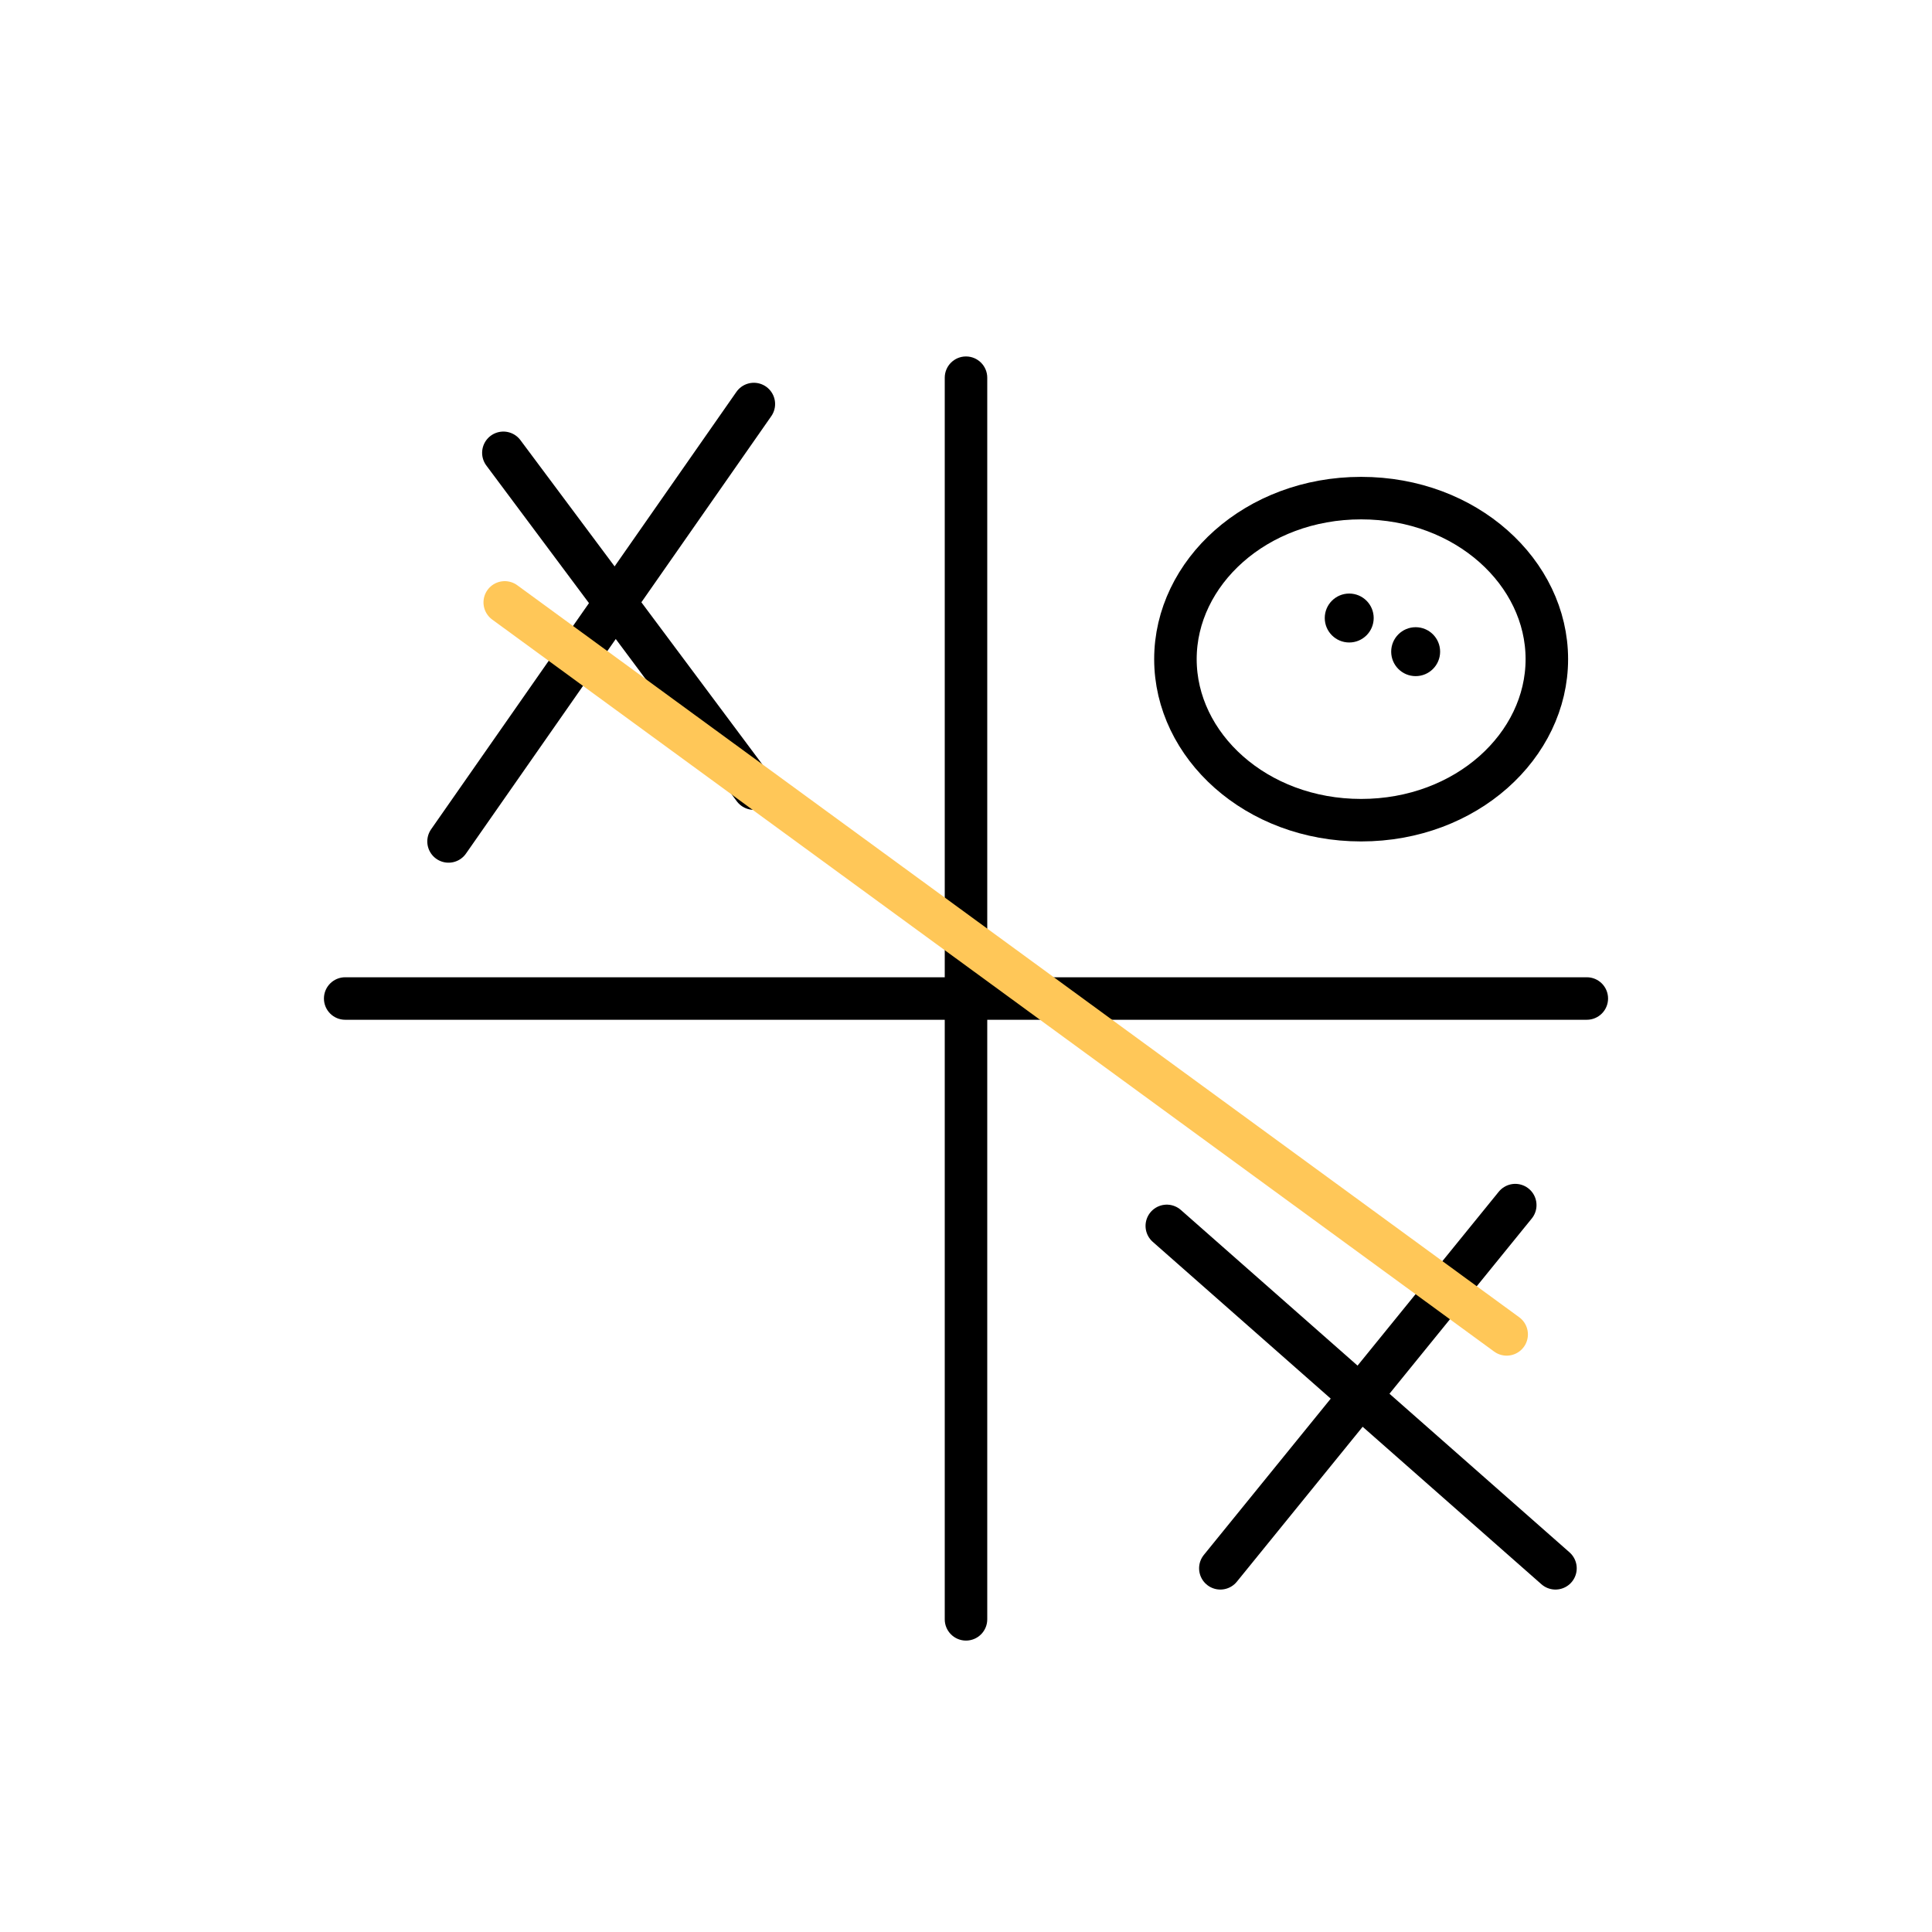
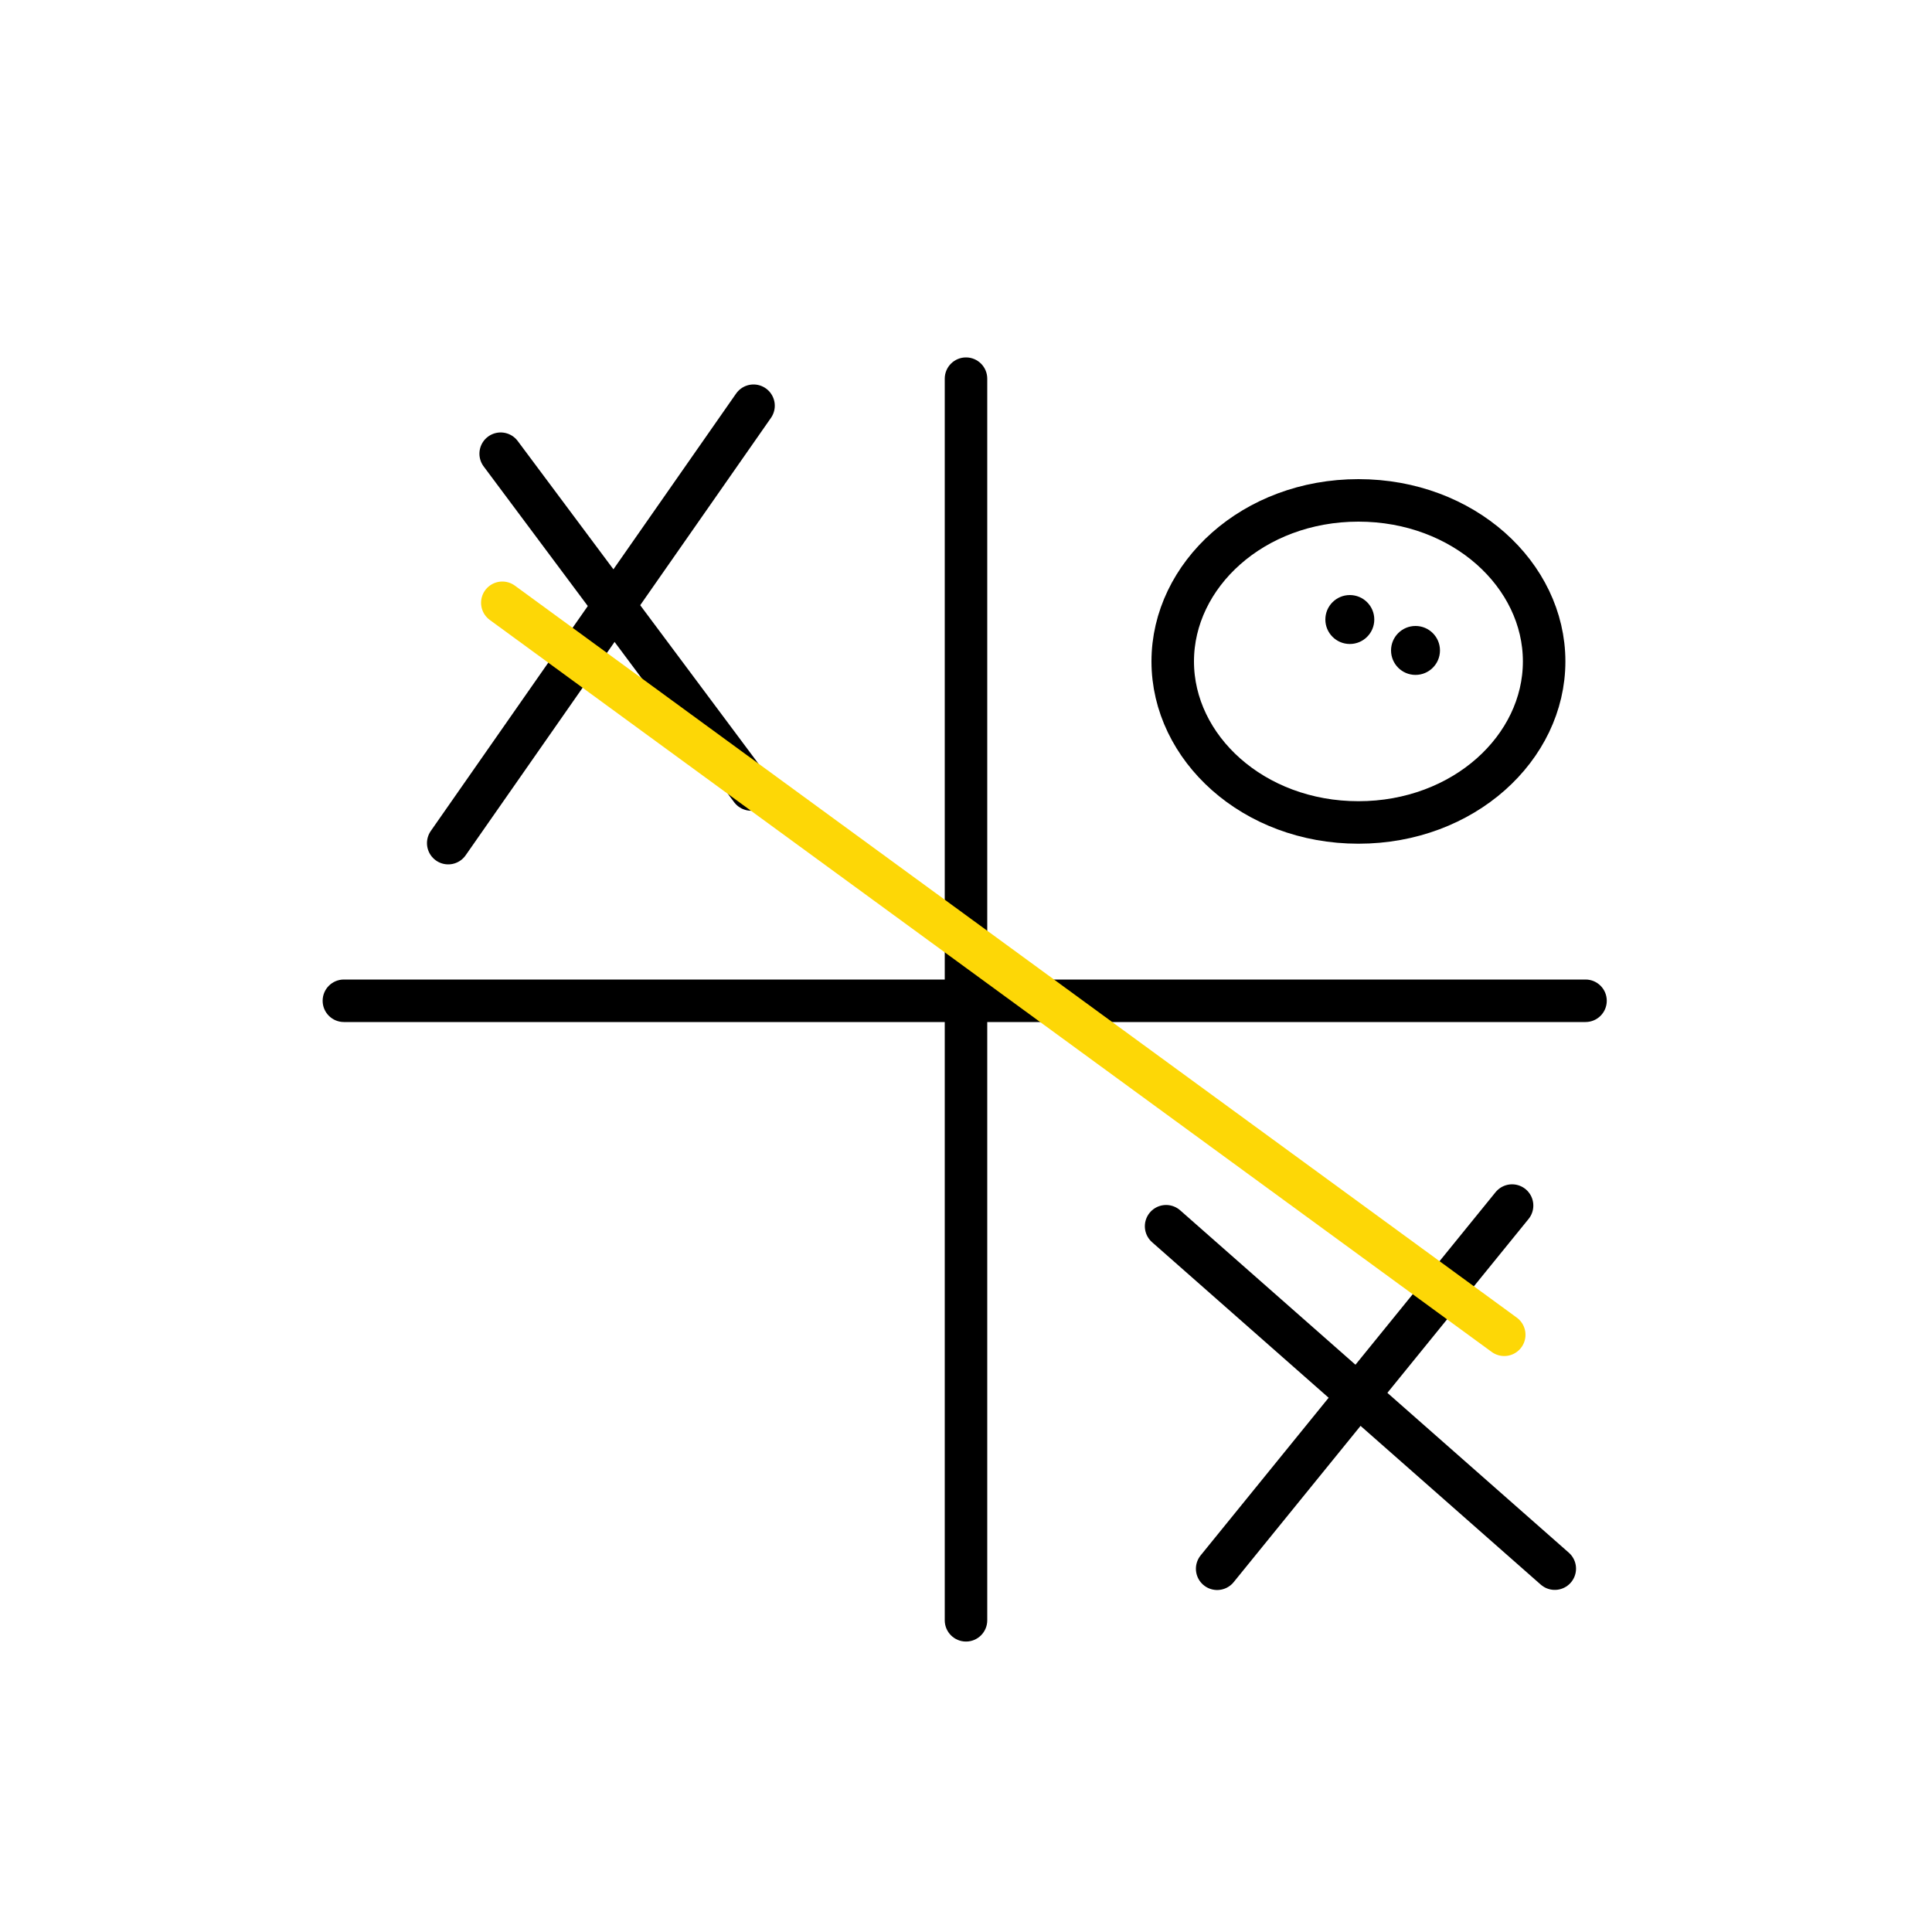
<svg xmlns="http://www.w3.org/2000/svg" width="500" height="500" viewBox="0 0 500 500" fill="none">
  <rect width="500" height="500" fill="white" />
-   <path d="M255.5 97.75C255.5 94.712 253.038 92.25 250 92.25C246.962 92.25 244.5 94.712 244.5 97.75H255.5ZM244.5 419.082C244.5 422.12 246.962 424.582 250 424.582C253.038 424.582 255.5 422.12 255.5 419.082H244.5ZM244.5 97.75V419.082H255.5V97.75H244.5Z" fill="black" />
-   <path d="M89.334 252.915C86.296 252.915 83.834 255.377 83.834 258.415C83.834 261.453 86.296 263.915 89.334 263.915V252.915ZM410.666 263.915C413.704 263.915 416.166 261.453 416.166 258.415C416.166 255.377 413.704 252.915 410.666 252.915V263.915ZM89.334 263.915H410.666V252.915H89.334V263.915Z" fill="black" />
-   <path d="M116.082 217.763L195.095 104.561" stroke="black" stroke-width="11" stroke-linecap="round" stroke-linejoin="round" />
-   <path d="M195.095 204.087L130.273 117.19" stroke="black" stroke-width="11" stroke-linecap="round" stroke-linejoin="round" />
-   <path d="M315.824 405.876L392.148 311.882" stroke="black" stroke-width="11" stroke-linecap="round" stroke-linejoin="round" />
-   <path d="M402.555 405.875L301.966 317.261" stroke="black" stroke-width="11" stroke-linecap="round" stroke-linejoin="round" />
-   <path d="M400.322 170.587C400.322 192.969 379.481 212.263 352.26 212.263C325.04 212.263 304.199 192.969 304.199 170.587C304.199 148.206 325.04 128.912 352.26 128.912C379.481 128.912 400.322 148.206 400.322 170.587Z" stroke="black" stroke-width="11" />
-   <path d="M130.625 155.9L389.922 345.341" stroke="#FFC758" stroke-width="11" stroke-linecap="round" stroke-linejoin="round" />
-   <circle cx="349.178" cy="159.943" r="6.332" fill="black" />
-   <circle cx="366.37" cy="168.651" r="6.332" fill="black" />
+   <path d="M255.5 98C255.5 94.962 253.038 92.5 250 92.5C246.962 92.5 244.5 94.962 244.5 98H255.5ZM244.5 419.332C244.5 422.37 246.962 424.832 250 424.832C253.038 424.832 255.5 422.37 255.5 419.332H244.5ZM244.5 98V419.332H255.5V98H244.5Z" fill="black" />
+   <path d="M89 253.5C85.962 253.5 83.5 255.962 83.5 259C83.5 262.038 85.962 264.5 89 264.5V253.5ZM410.332 264.5C413.37 264.5 415.832 262.038 415.832 259C415.832 255.962 413.37 253.5 410.332 253.5V264.5ZM89 264.5H410.332V253.5H89V264.5Z" fill="black" />
+   <path d="M116 218.201L195.013 105" stroke="black" stroke-width="11" stroke-linecap="round" stroke-linejoin="round" />
+   <path d="M194.397 204.317L129.576 117.419" stroke="black" stroke-width="11" stroke-linecap="round" stroke-linejoin="round" />
+   <path d="M315 405.994L391.324 312" stroke="black" stroke-width="11" stroke-linecap="round" stroke-linejoin="round" />
+   <path d="M402.375 405.963L301.786 317.349" stroke="black" stroke-width="11" stroke-linecap="round" stroke-linejoin="round" />
+   <path d="M399.623 171.176C399.623 193.557 378.782 212.851 351.562 212.851C324.341 212.851 303.5 193.557 303.5 171.176C303.5 148.794 324.341 129.5 351.562 129.5C378.782 129.5 399.623 148.794 399.623 171.176Z" stroke="black" stroke-width="11" />
+   <path d="M130 156L389.296 345.44" stroke="#FDD706" stroke-width="11" stroke-linecap="round" stroke-linejoin="round" />
+   <circle cx="349.332" cy="160.332" r="6.332" fill="black" />
+   <circle cx="366.332" cy="168.332" r="6.332" fill="black" />
</svg>
